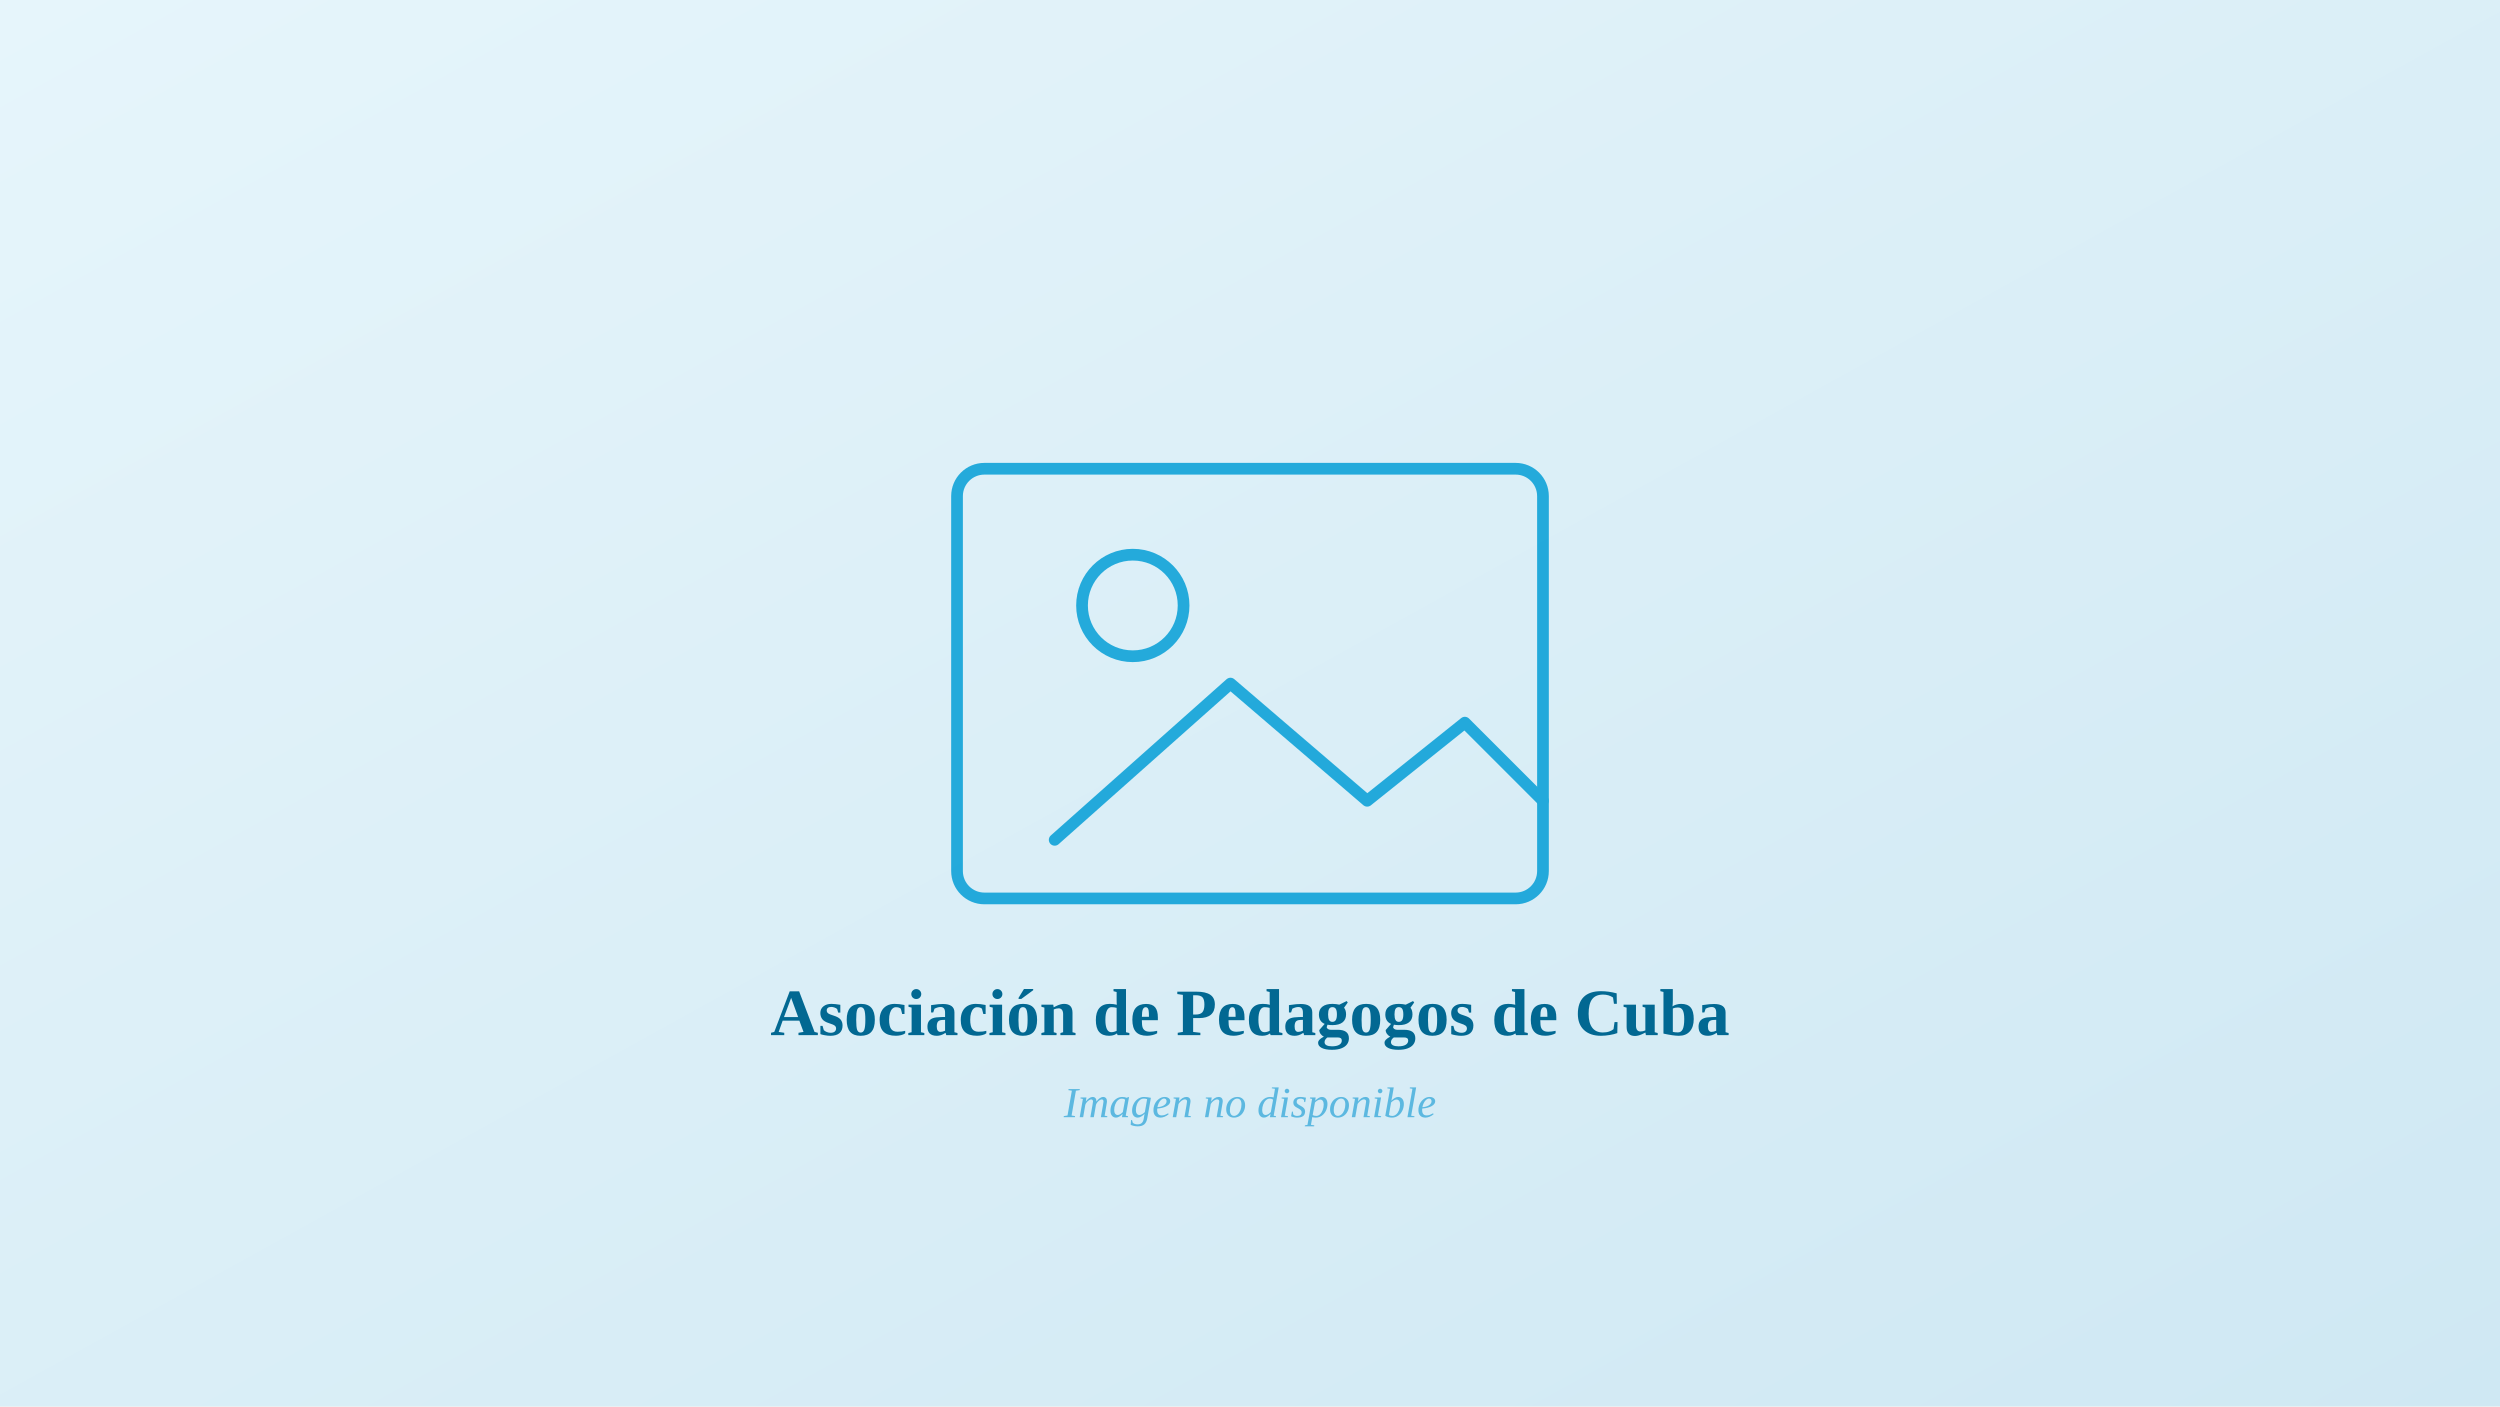
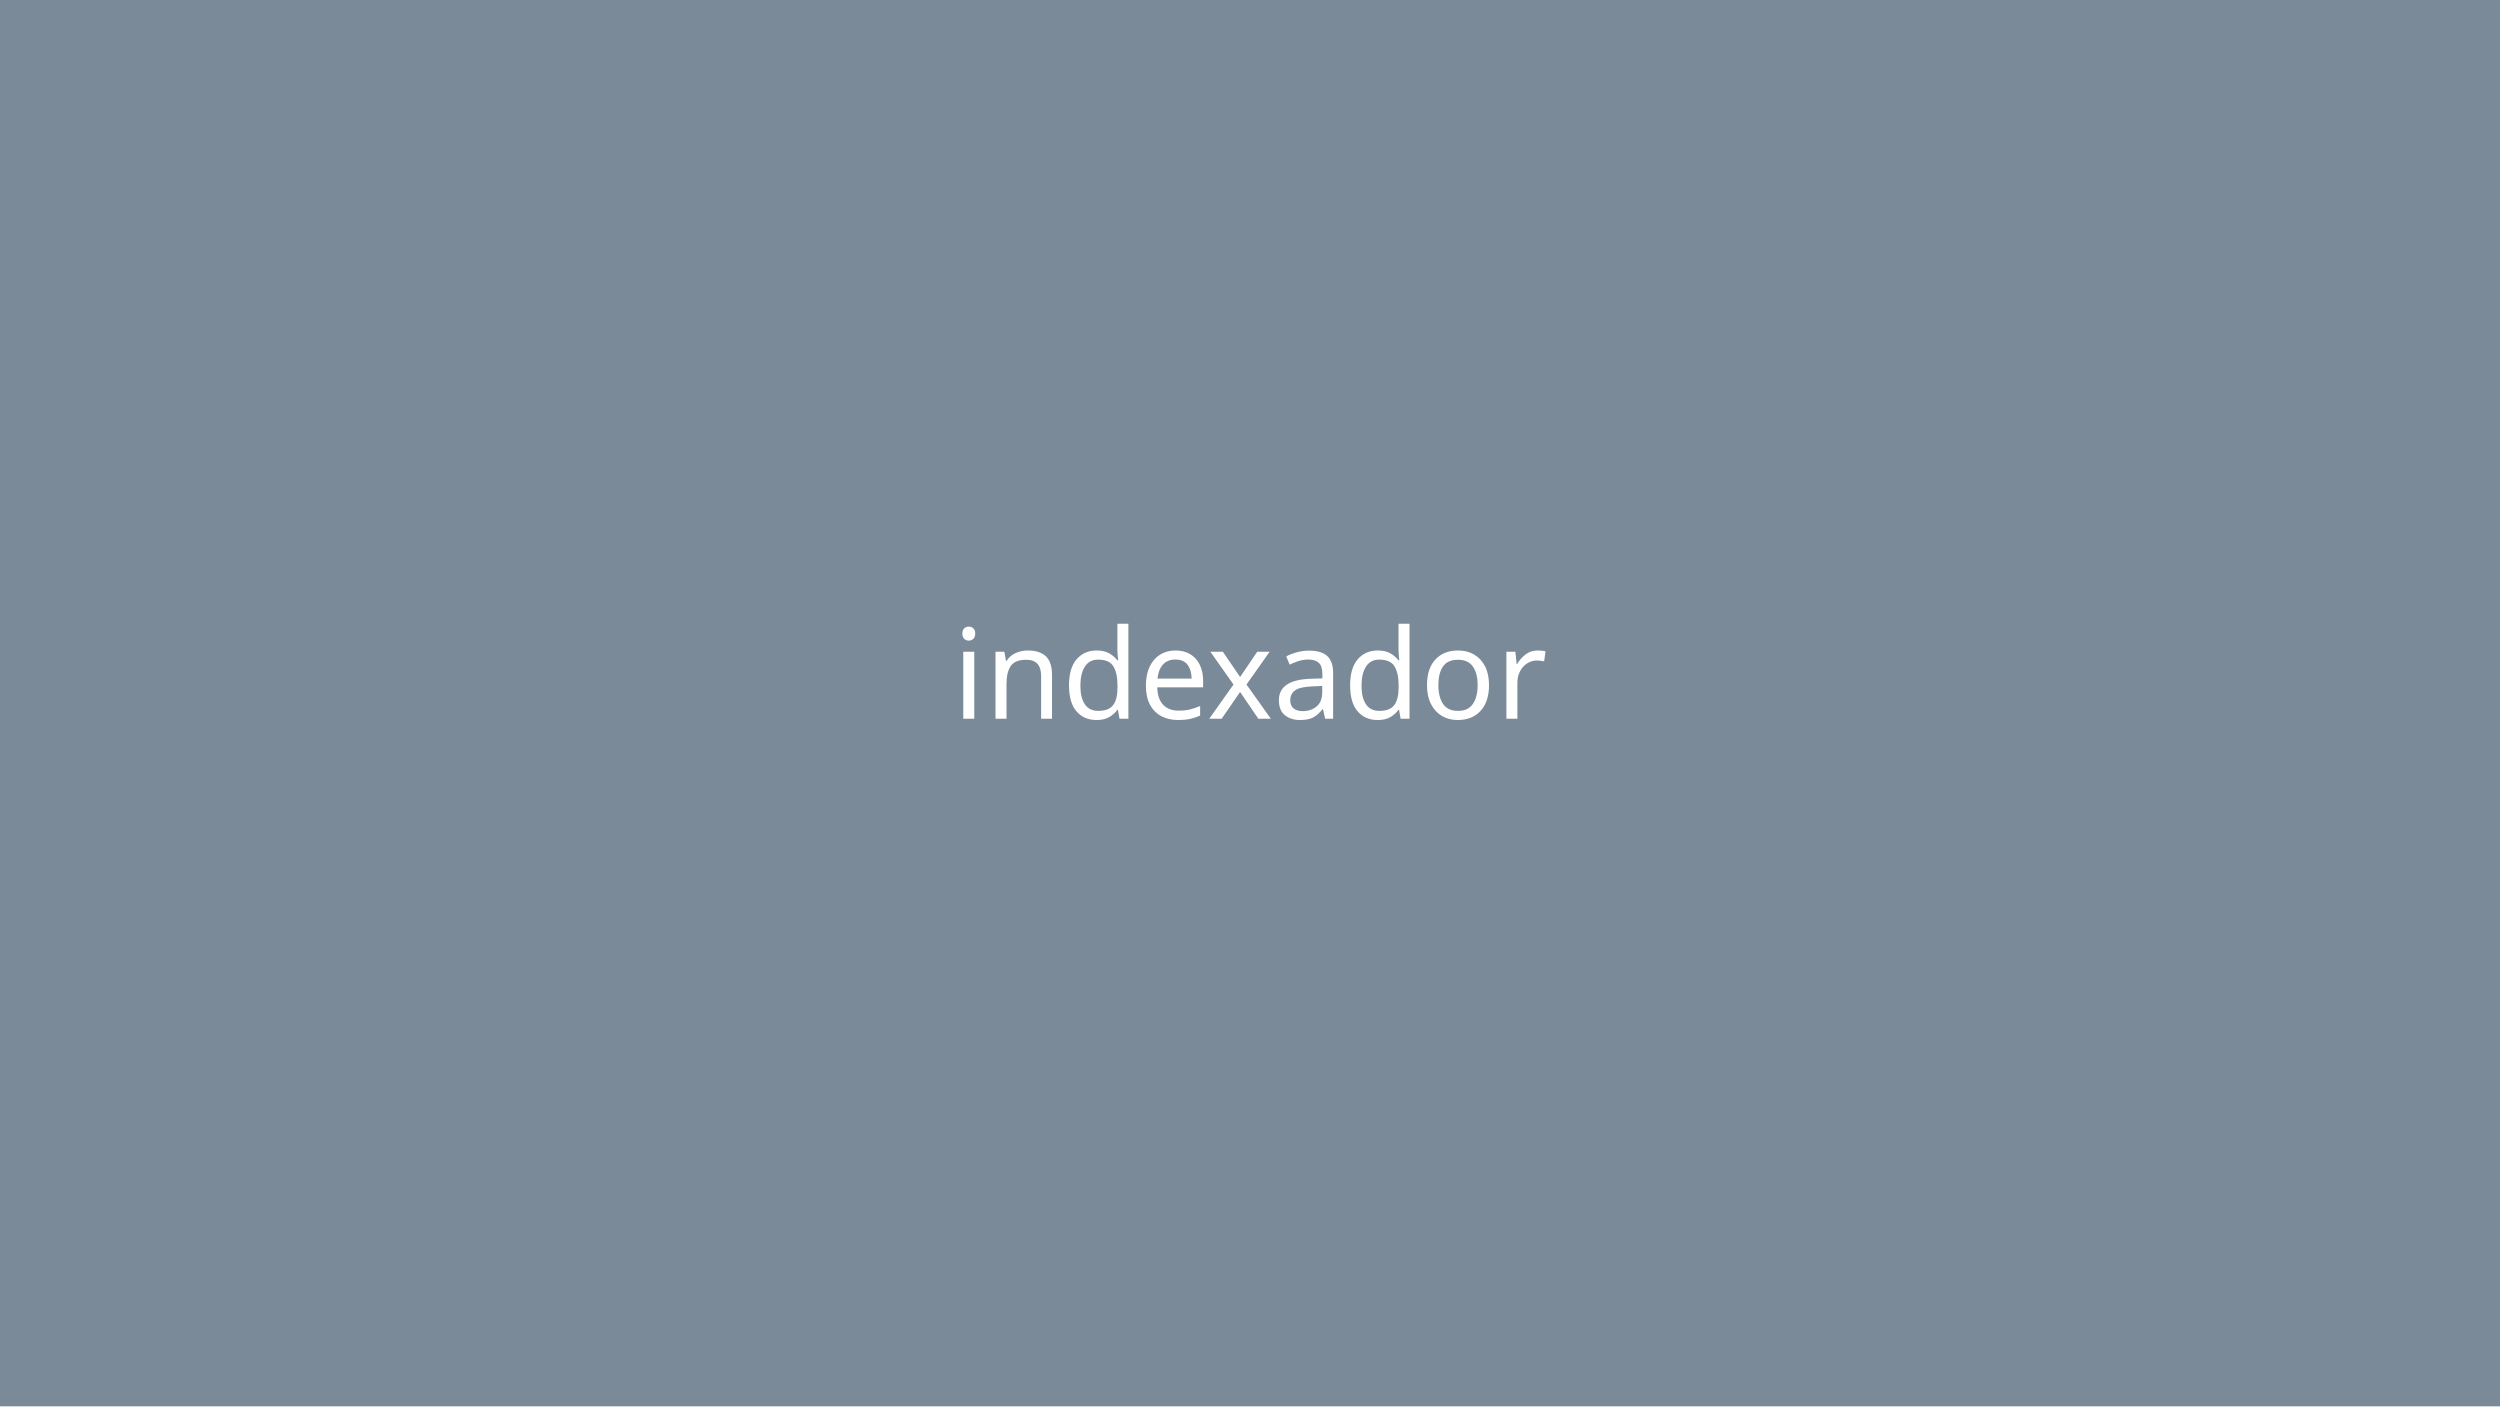
- <svg xmlns="http://www.w3.org/2000/svg" viewBox="0 0 1280 720" preserveAspectRatio="xMidYMid slice" role="img" aria-label="Imagen no disponible">
-   <defs>
-     <linearGradient id="bg" x1="0" y1="0" x2="1" y2="1">
-       <stop offset="0" stop-color="#e6f5fb" />
-       <stop offset="1" stop-color="#cfe8f3" />
-     </linearGradient>
-   </defs>
-   <rect width="1280" height="720" fill="url(#bg)" />
-   <g fill="none" stroke="#039ed6" stroke-width="6" stroke-linecap="round" stroke-linejoin="round" opacity="0.85">
-     <rect x="490" y="240" width="300" height="220" rx="14" />
-     <circle cx="580" cy="310" r="26" />
-     <path d="M540 430 L630 350 L700 410 L750 370 L790 410" />
-   </g>
-   <text x="640" y="530" font-family="Georgia, 'Times New Roman', serif" font-size="34" fill="#026892" text-anchor="middle" font-weight="700">Asociación de Pedagogos de Cuba</text>
-   <text x="640" y="572" font-family="Georgia, 'Times New Roman', serif" font-size="22" fill="#5cb8e0" text-anchor="middle" font-style="italic">Imagen no disponible</text>
+ <svg xmlns="http://www.w3.org/2000/svg" width="800" height="450">
+   <rect width="800" height="450" fill="#7a8a99" />
+   <text x="400" y="230" font-size="40" fill="white" text-anchor="middle" font-family="sans-serif">indexador</text>
</svg>
